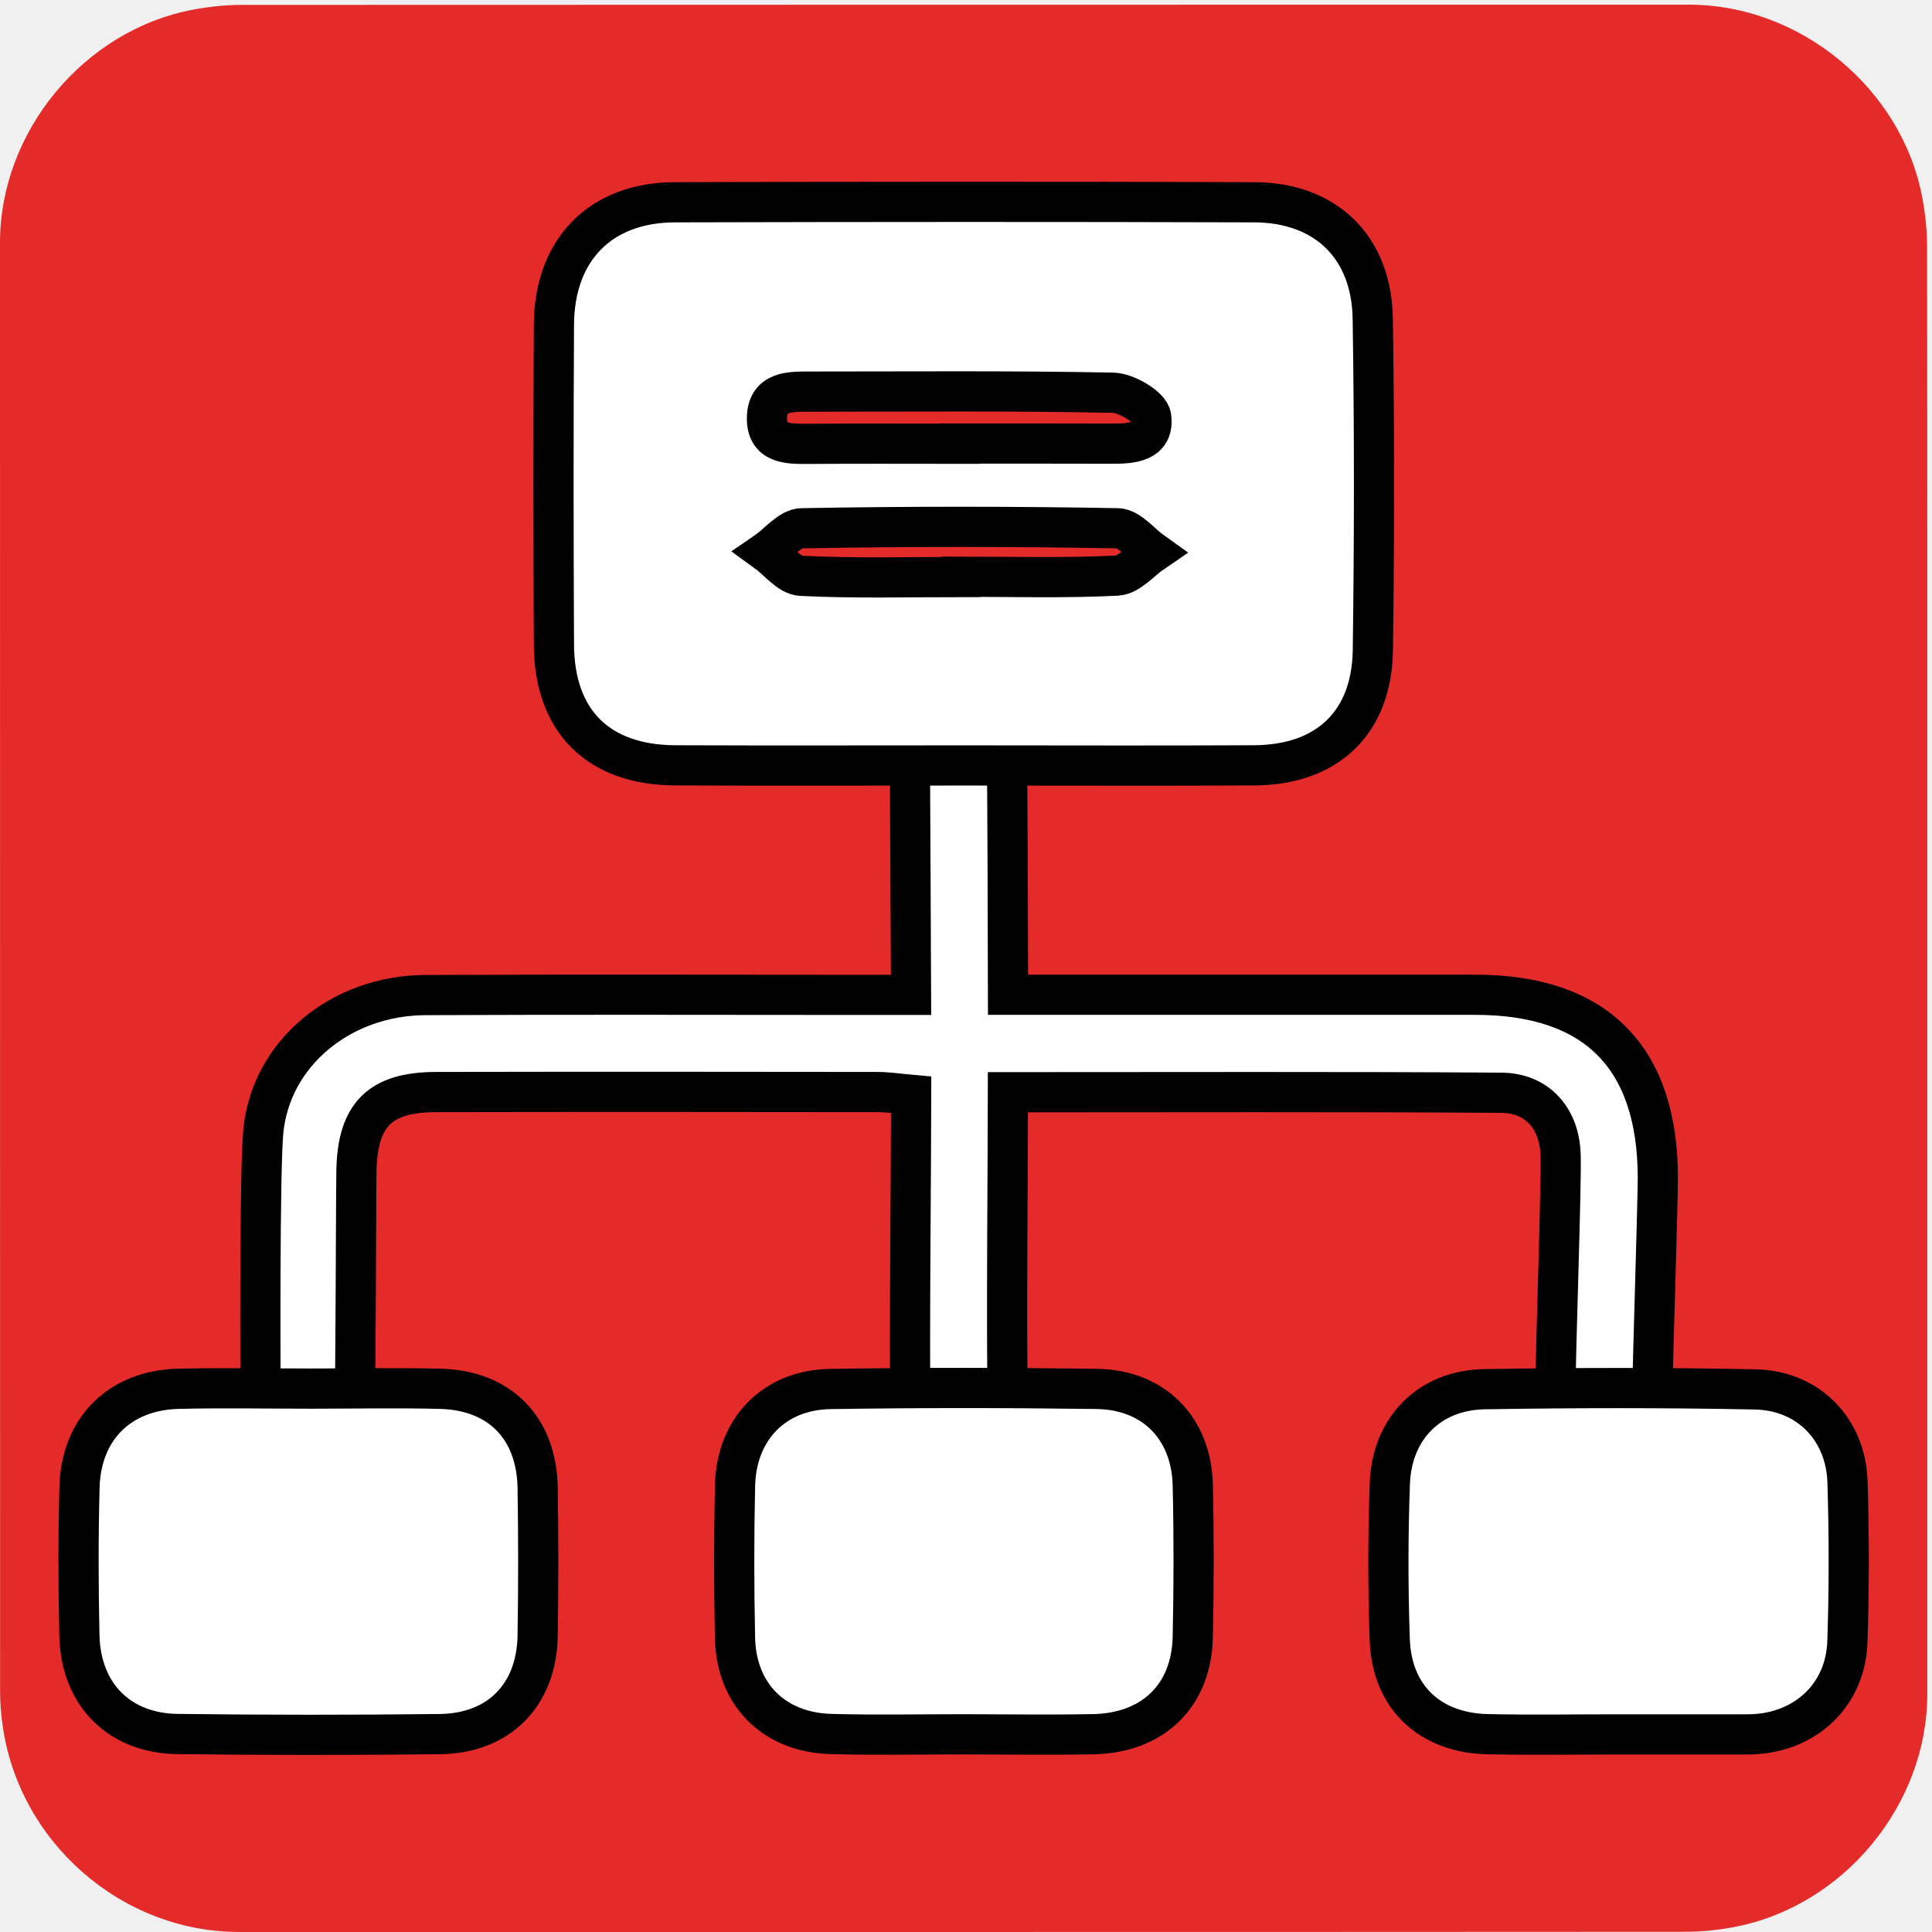
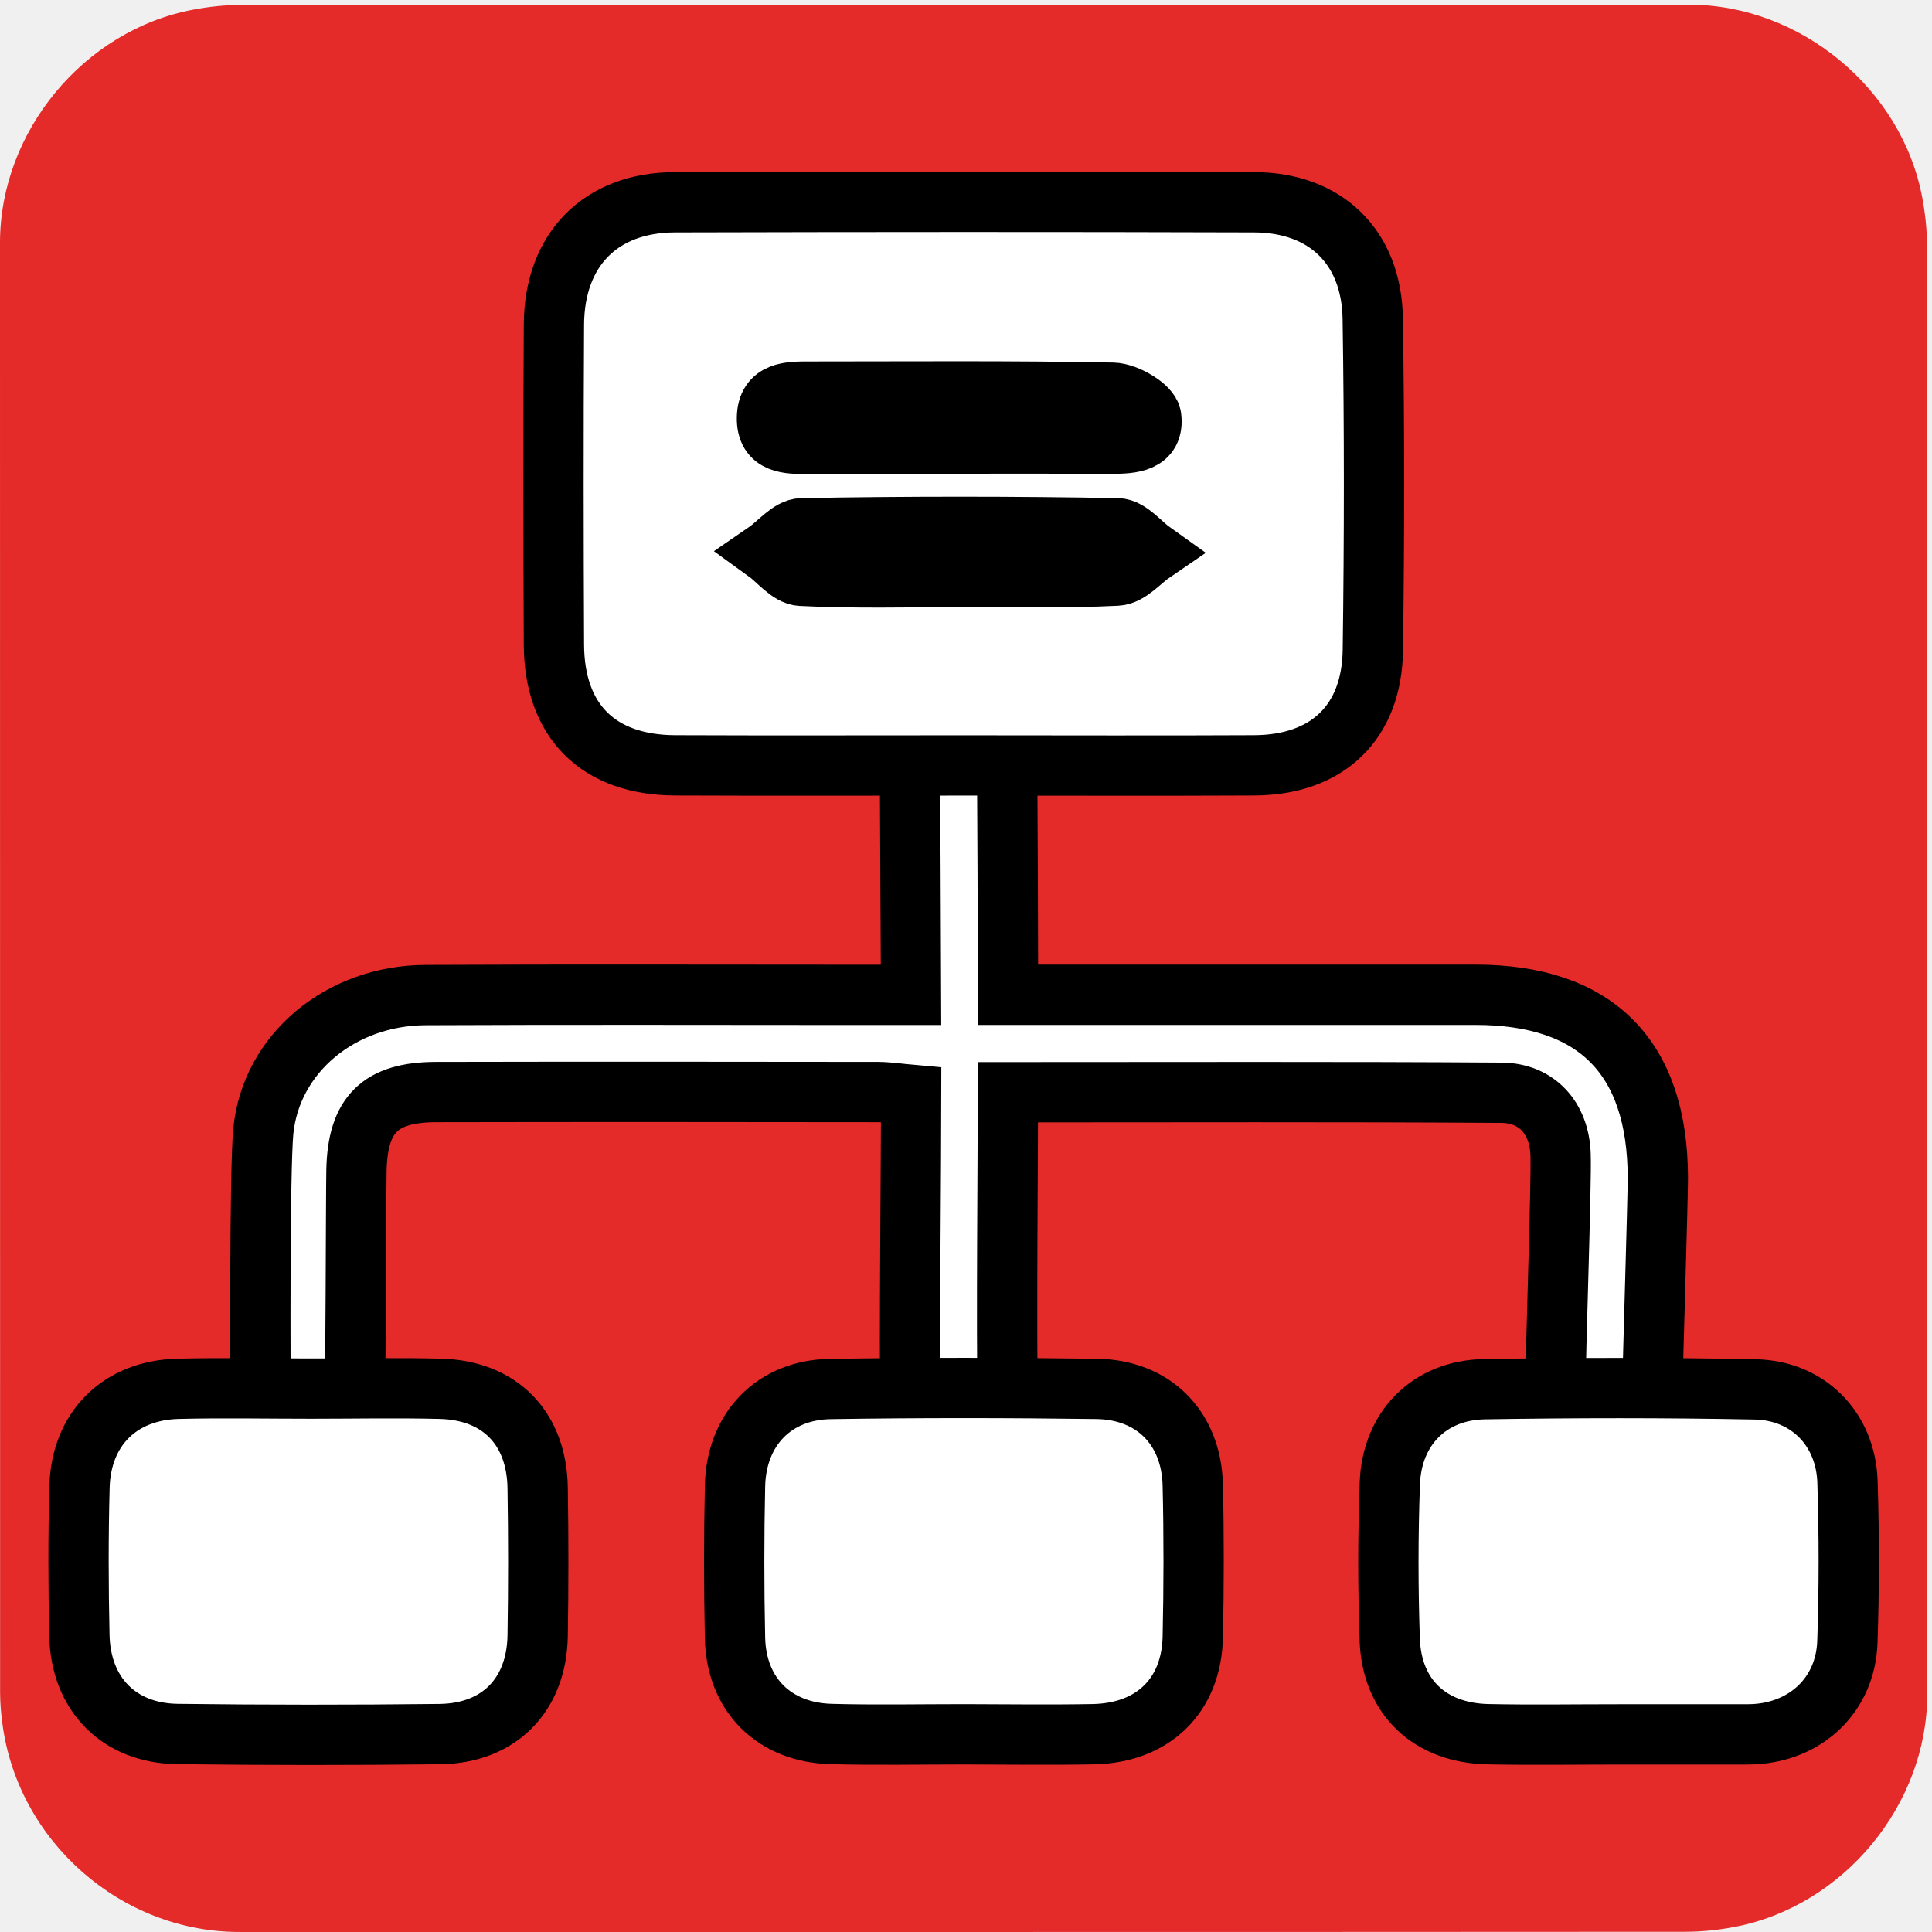
<svg xmlns="http://www.w3.org/2000/svg" id="network" viewBox="0 0 769 769" width="500" height="500" shape-rendering="geometricPrecision" text-rendering="geometricPrecision">
  <style>
-     @keyframes packet_animation__to{0%,6.667%,90%,to{transform:translate(-51.09385px,385.658px)}13.333%,73.333%{transform:translate(-51.09385px,420.658px)}23.333%,36.667%{transform:translate(-104.8439px,420.658px)}24.333%{transform:translate(-111.6561px,422.5439px)}25.333%{transform:translate(-115.6943px,428.1328px)}30%{transform:translate(-115.8439px,460.658px)}34.667%{transform:translate(-115.6938px,428.133px)}35.667%{transform:translate(-111.6564px,422.543px)}53.333%,66.667%{transform:translate(2.65615px,420.658px)}54.333%,65.667%{transform:translate(10.65615px,424.158px)}55.333%,64.667%{transform:translate(12.90615px,428.158px)}60%{transform:translate(12.90615px,460.658px)}80%{transform:translate(-51.09385px,460.658px)}}#packet_animation{animation:packet_animation__to 3000ms linear infinite normal forwards}
+     @keyframes packet_animation__to {
+       0%,6.667%,90%,to   { transform:translate(-51.09385px,385.658px) }
+       13.333%,73.333%  { transform:translate(-51.09385px,420.658px) }
+       23.333%,36.667%  { transform:translate(-104.8439px,420.658px) }
+       24.333%             { transform:translate(-111.6561px,422.5439px) }
+       25.333%             { transform:translate(-115.6943px,428.1328px) }
+       30%                    { transform:translate(-115.8439px,460.658px) }
+       34.667%             { transform:translate(-115.6938px,428.133px) }
+       35.667%             { transform:translate(-111.6564px,422.543px) }
+       53.333%,66.667%  { transform:translate(2.65615px,420.658px) }
+       54.333%,65.667%  { transform:translate(10.65615px,424.158px) }
+       55.333%,64.667%  { transform:translate(12.90615px,428.158px) }
+       60%                    { transform:translate(12.90615px,460.658px) }
+       80%                    { transform:translate(-51.09385px,460.658px) }
+     }
+     #packet_animation { animation:packet_animation__to 3000ms linear infinite normal forwards; }
  </style>
  <g id="background" transform="matrix(4 0 0 4 -885.96 -2361.09)">
    <path id="square" d="M413.27 686.65v72.19c0 11.03-8.32 21.11-19.18 23.18-1.61.31-3.27.48-4.9.48-47.97.03-95.93.02-143.9.02-11.76 0-22.02-9.02-23.56-20.72a23.27 23.27 0 01-.23-3.12c-.01-48.09-.01-96.18-.01-144.26 0-11.03 8.32-21.12 19.18-23.18 1.61-.31 3.27-.48 4.9-.48 48.01-.02 96.02-.02 144.02-.02 11.03 0 21.13 8.33 23.18 19.18.3 1.61.48 3.27.48 4.9.03 23.94.02 47.89.02 71.83z" fill="#E42B29" stroke="none" stroke-width="1" />
  </g>
  <g id="network_top" transform="matrix(4 0 0 4 -885.959 -2361.09)">
    <g id="network_group">
-       <path id="cable" d="M321.8 689.26h46.5c11.98 0 18.15 6.2 18.16 18.24 0 2.15-.52 18.994-.55 21.144-.05 3.18-1.72 5.12-4.85 5.1-3.16-.02-4.74-2.06-4.78-5.2-.04-2.91.61-20.514.5-23.414-.13-3.59-2.34-6.1-5.9-6.12-16.16-.11-32.31-.05-49.09-.05 0 4.96-.172 24.532-.022 30.42-.15 1.83-1.596 3.994-3.076 4.924-3.07 1.92-6.5-.57-6.61-4.53-.12-4.79.078-25.364.078-30.554-1.14-.1-2.22-.27-3.29-.28-14.66-.02-29.32-.03-43.98 0-5.57.01-7.81 2.23-7.93 7.78-.05 2.65-.068 21.84-.198 24.49-.14 2.91-1.97 4.4-4.71 4.37-2.74-.03-4.56-1.54-4.61-4.46-.06-3.91-.122-24.39.248-28.27.75-7.75 7.7-13.53 16.15-13.56 14.53-.07 29.07-.02 43.6-.02h4.71c0-2.69-.128-21.582-.108-24.052.03-3.12 1.52-5.06 4.71-5.29 2.91-.21 4.84 1.98 4.93 5.44.06 2.35.118 21.142.118 23.892z" fill="#FFF" stroke="#000" stroke-width="4" />
+       <path id="cable" d="M321.8 689.26h46.5c11.98 0 18.15 6.2 18.16 18.24 0 2.15-.52 18.994-.55 21.144-.05 3.18-1.72 5.12-4.85 5.1-3.16-.02-4.74-2.06-4.78-5.2-.04-2.91.61-20.514.5-23.414-.13-3.59-2.34-6.1-5.9-6.12-16.16-.11-32.31-.05-49.09-.05 0 4.96-.172 24.532-.022 30.42-.15 1.83-1.596 3.994-3.076 4.924-3.07 1.92-6.5-.57-6.61-4.53-.12-4.79.078-25.364.078-30.554-1.14-.1-2.22-.27-3.29-.28-14.66-.02-29.32-.03-43.98 0-5.57.01-7.81 2.23-7.93 7.78-.05 2.65-.068 21.84-.198 24.49-.14 2.91-1.97 4.4-4.71 4.37-2.74-.03-4.56-1.54-4.61-4.46-.06-3.91-.122-24.39.248-28.27.75-7.75 7.7-13.53 16.15-13.56 14.53-.07 29.07-.02 43.6-.02h4.71c0-2.69-.128-21.582-.108-24.052.03-3.12 1.52-5.06 4.71-5.29 2.91-.21 4.84 1.98 4.93 5.44.06 2.35.118 21.142.118 23.892z" fill="#FFF" stroke="#000" stroke-width="6" />
      <g id="packet_animation" transform="translate(-51.094 385.658)">
-         <ellipse id="packet" rx="4.038" ry="4.013" transform="translate(367.872 273.628)" fill="#000" stroke="#000" stroke-width="1.138" stroke-linejoin="round" />
+         <ellipse id="packet" rx="4.038" ry="4.013" transform="translate(367.872 273.628)" fill="#39FF14" stroke="#39FF14" stroke-width="1.138" stroke-linejoin="round" />
      </g>
-       <path id="slave1" d="M382.43 762.86c-4.3 0-8.6.07-12.9-.02-5.77-.13-9.55-3.69-9.75-9.41-.18-5.18-.18-10.37.01-15.55.2-5.5 3.96-9.28 9.42-9.37 8.97-.15 17.96-.16 26.93.02 5.27.1 9.03 3.95 9.19 9.2.17 5.31.17 10.62-.01 15.93-.18 5.21-4.05 8.89-9.25 9.18-.25.01-.51.02-.76.02h-12.88z" fill="#FFF" stroke="#000" stroke-width="4" />
-       <path id="slave2" d="M252.45 728.45c4.29 0 8.58-.09 12.87.02 5.9.15 9.57 3.9 9.67 9.83.08 4.92.08 9.84 0 14.76-.1 5.88-3.85 9.7-9.73 9.77-8.7.1-17.41.1-26.11-.01-5.81-.07-9.63-3.95-9.76-9.8-.11-4.92-.12-9.84.01-14.76.15-5.82 4.01-9.65 9.82-9.79 4.4-.11 8.81-.02 13.23-.02z" fill="#FFF" stroke="#000" stroke-width="4" />
-       <path id="slave3" d="M317.43 762.85c-4.41 0-8.83.09-13.24-.03-5.67-.15-9.44-3.91-9.56-9.55-.11-5.04-.11-10.09 0-15.14.12-5.65 3.89-9.56 9.5-9.64 8.83-.14 17.66-.13 26.49-.01 5.68.08 9.43 3.91 9.56 9.57.12 5.04.11 10.09 0 15.14-.13 5.82-3.96 9.53-9.88 9.65-4.29.08-8.58.02-12.87.01z" fill="#FFF" stroke="#000" stroke-width="4" />
-       <path id="master" d="M317.48 666.44c-9.61 0-19.22.03-28.83-.01-7.62-.04-12.0-4.39-12.04-11.99-.05-10.62-.06-21.24 0-31.87.04-7.46 4.64-12.15 12.03-12.17 19.22-.05 38.44-.06 57.66 0 7.09.02 11.68 4.44 11.79 11.58.17 11.0.16 22.0.01 33.0-.1 7.22-4.55 11.41-11.79 11.45-9.61.05-19.22.01-28.83.01zm-.48-32.01v-.02c5.04 0 10.07-.01 15.11.01 1.99.01 4.27-.13 3.93-2.68-.13-.98-2.46-2.36-3.81-2.39-10.07-.2-20.14-.11-30.21-.11-1.95 0-4.15-.03-4.21 2.58-.06 2.65 2.11 2.63 4.09 2.62 5.03-.04 10.07-.01 15.10-.01zm.11 13.26v-.03c5.18 0 10.36.15 15.52-.11 1.23-.06 2.4-1.51 3.59-2.32-1.17-.83-2.33-2.36-3.52-2.39-10.47-.19-20.96-.19-31.43 0-1.19.02-2.35 1.53-3.53 2.34 1.15.83 2.27 2.33 3.46 2.39 5.30.27 10.61.12 15.91.12z" fill="#FFF" stroke="#000" stroke-width="4" />
+       <path id="slave1" d="M382.43 762.86c-4.3 0-8.6.07-12.9-.02-5.77-.13-9.55-3.69-9.75-9.41-.18-5.18-.18-10.37.01-15.55.2-5.5 3.96-9.28 9.42-9.37 8.97-.15 17.96-.16 26.93.02 5.27.1 9.03 3.95 9.19 9.2.17 5.31.17 10.62-.01 15.93-.18 5.21-4.05 8.89-9.25 9.18-.25.01-.51.02-.76.02h-12.88z" fill="#FFF" stroke="#000" stroke-width="6" />
+       <path id="slave2" d="M252.45 728.45c4.29 0 8.58-.09 12.87.02 5.9.15 9.57 3.9 9.67 9.83.08 4.92.08 9.84 0 14.76-.1 5.88-3.85 9.7-9.73 9.77-8.7.1-17.41.1-26.11-.01-5.81-.07-9.63-3.95-9.76-9.8-.11-4.92-.12-9.84.01-14.76.15-5.82 4.01-9.65 9.82-9.79 4.4-.11 8.81-.02 13.23-.02z" fill="#FFF" stroke="#000" stroke-width="6" />
+       <path id="slave3" d="M317.43 762.85c-4.41 0-8.83.09-13.24-.03-5.67-.15-9.44-3.91-9.56-9.55-.11-5.04-.11-10.09 0-15.14.12-5.65 3.89-9.56 9.5-9.64 8.83-.14 17.66-.13 26.49-.01 5.68.08 9.43 3.91 9.56 9.57.12 5.04.11 10.09 0 15.14-.13 5.82-3.96 9.53-9.88 9.65-4.29.08-8.58.02-12.87.01z" fill="#FFF" stroke="#000" stroke-width="6" />
+       <path id="master" d="M317.48 666.44c-9.61 0-19.22.03-28.83-.01-7.62-.04-12.0-4.39-12.04-11.99-.05-10.62-.06-21.24 0-31.87.04-7.46 4.64-12.15 12.03-12.17 19.22-.05 38.44-.06 57.66 0 7.09.02 11.68 4.44 11.79 11.58.17 11.0.16 22.0.01 33.0-.1 7.22-4.55 11.41-11.79 11.45-9.61.05-19.22.01-28.83.01zm-.48-32.01v-.02c5.04 0 10.07-.01 15.11.01 1.99.01 4.27-.13 3.93-2.68-.13-.98-2.46-2.36-3.81-2.39-10.07-.2-20.14-.11-30.21-.11-1.95 0-4.15-.03-4.21 2.58-.06 2.65 2.11 2.63 4.09 2.62 5.03-.04 10.07-.01 15.10-.01zm.11 13.26v-.03c5.18 0 10.36.15 15.52-.11 1.23-.06 2.4-1.51 3.59-2.32-1.17-.83-2.33-2.36-3.52-2.39-10.47-.19-20.96-.19-31.43 0-1.19.02-2.35 1.53-3.53 2.34 1.15.83 2.27 2.33 3.46 2.39 5.30.27 10.61.12 15.91.12z" fill="#FFF" stroke="#000" stroke-width="6" />
    </g>
  </g>
</svg>
